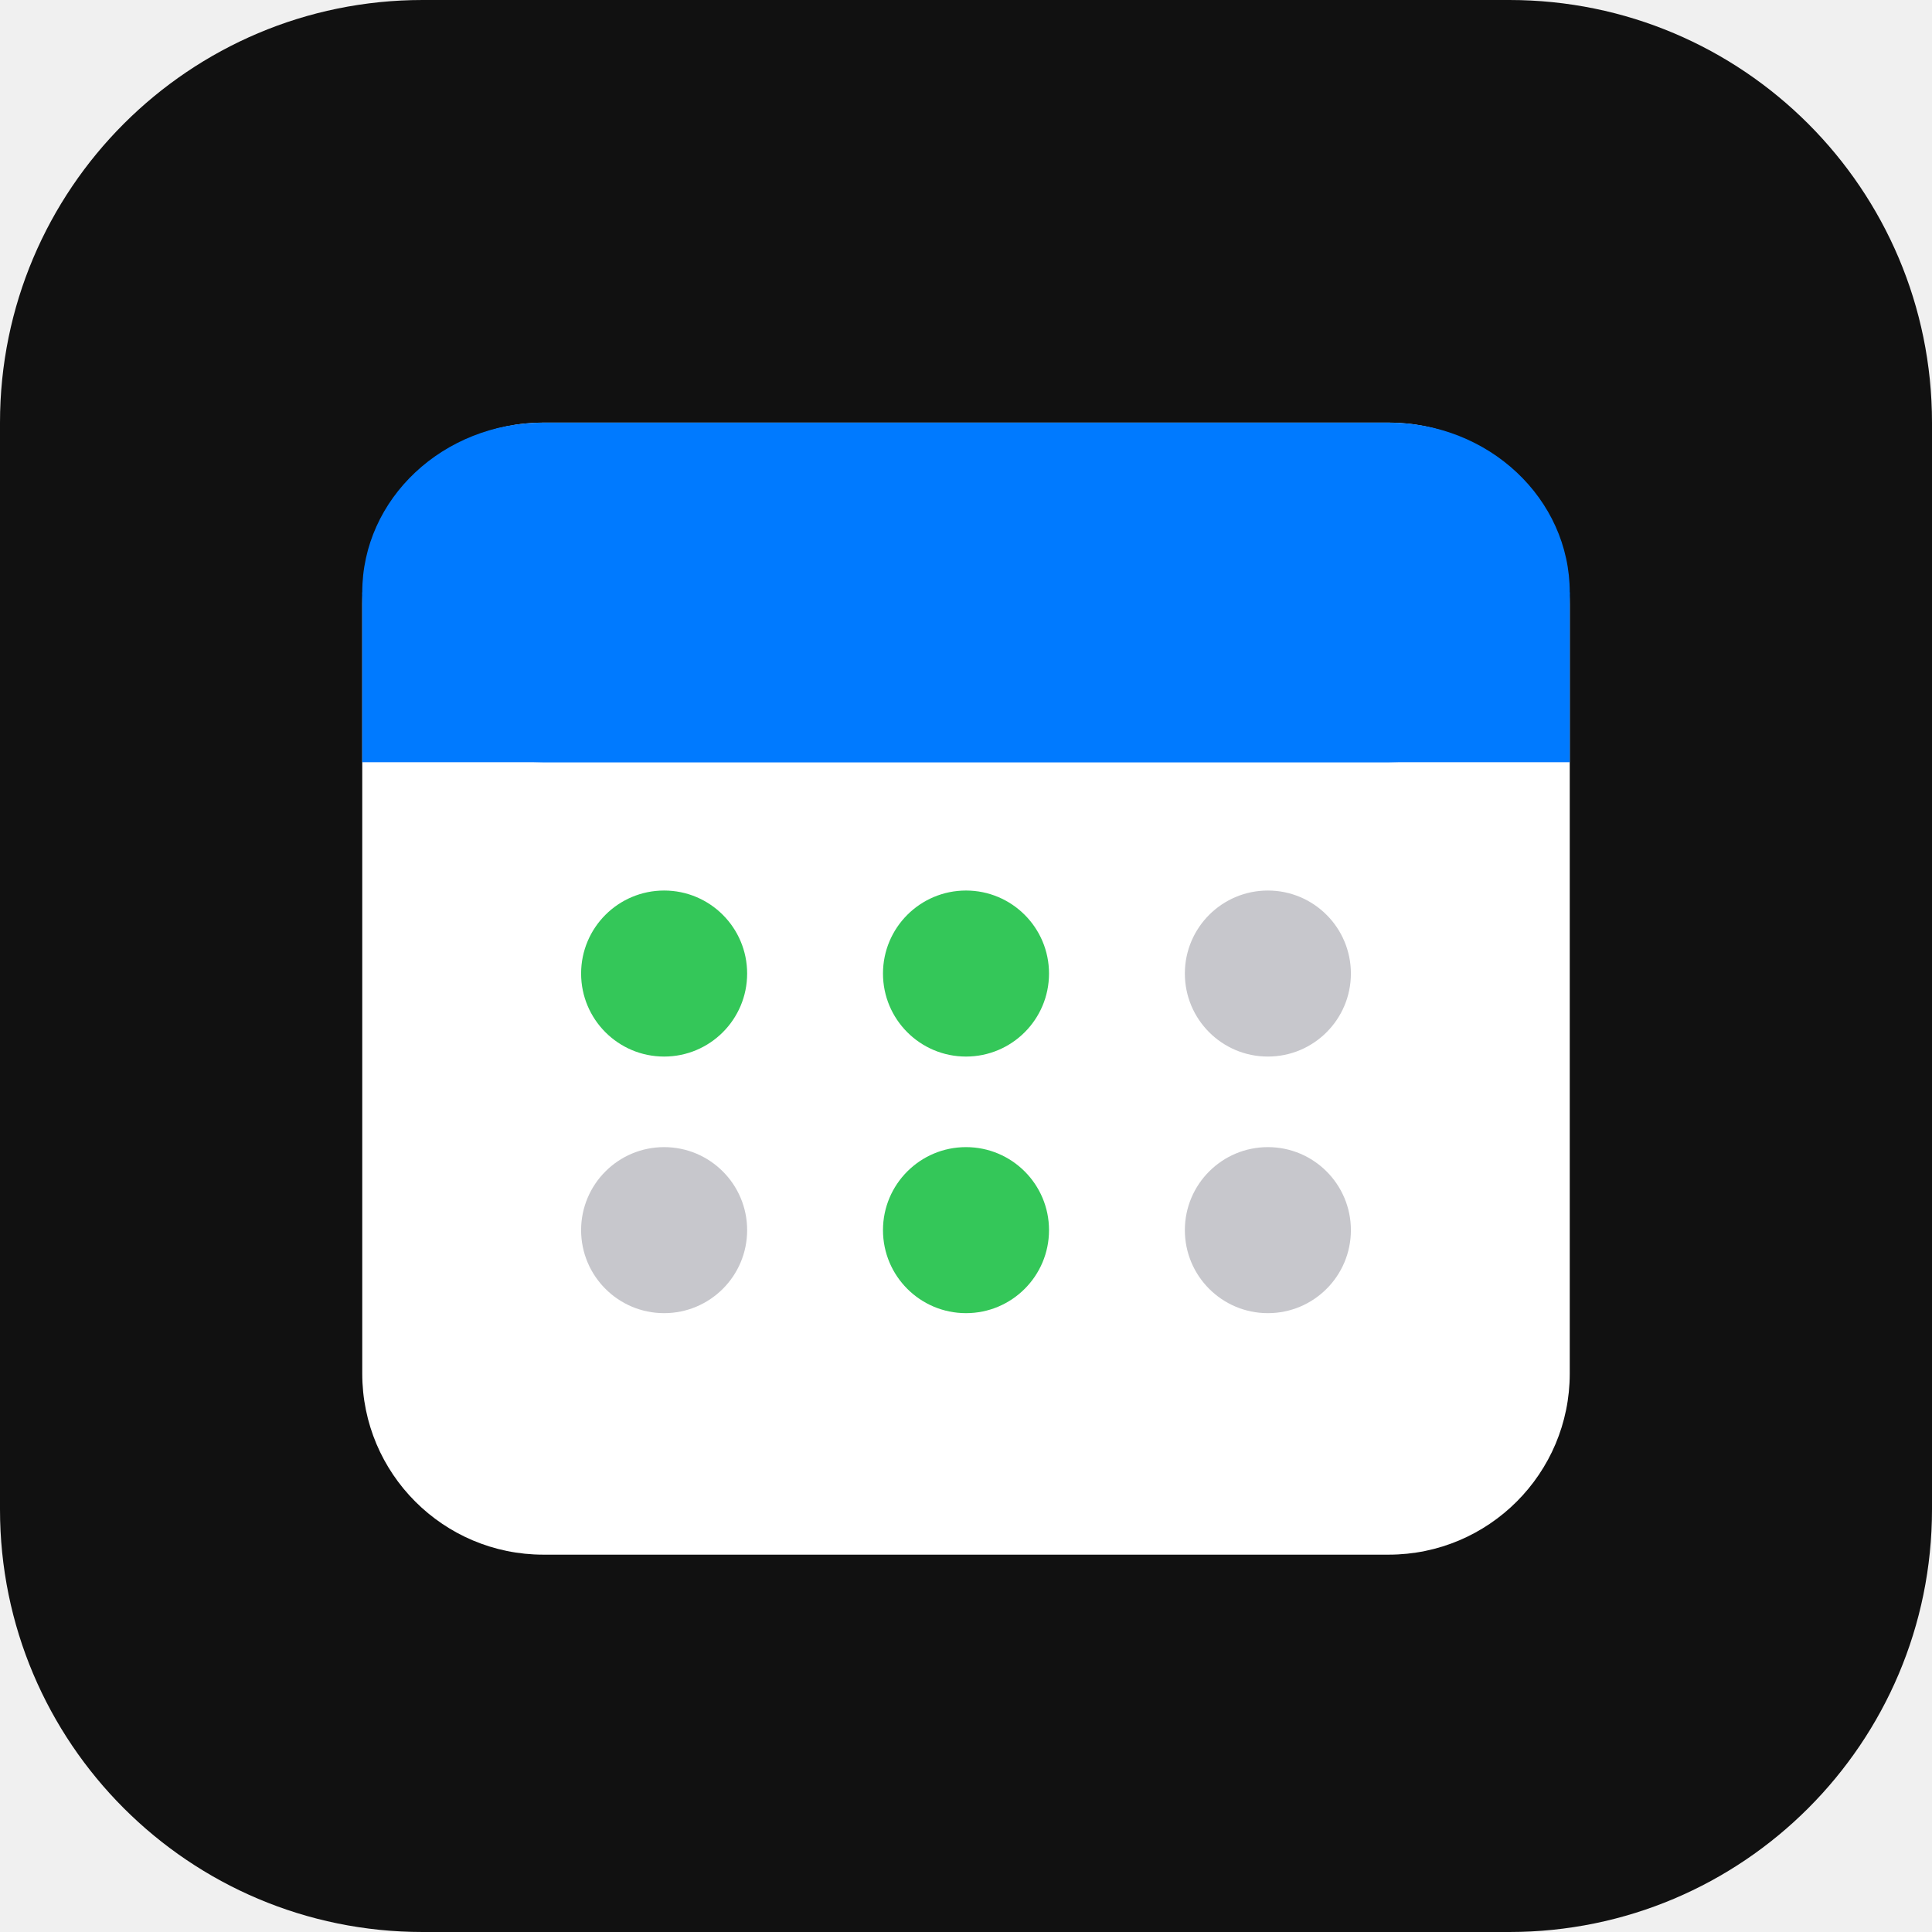
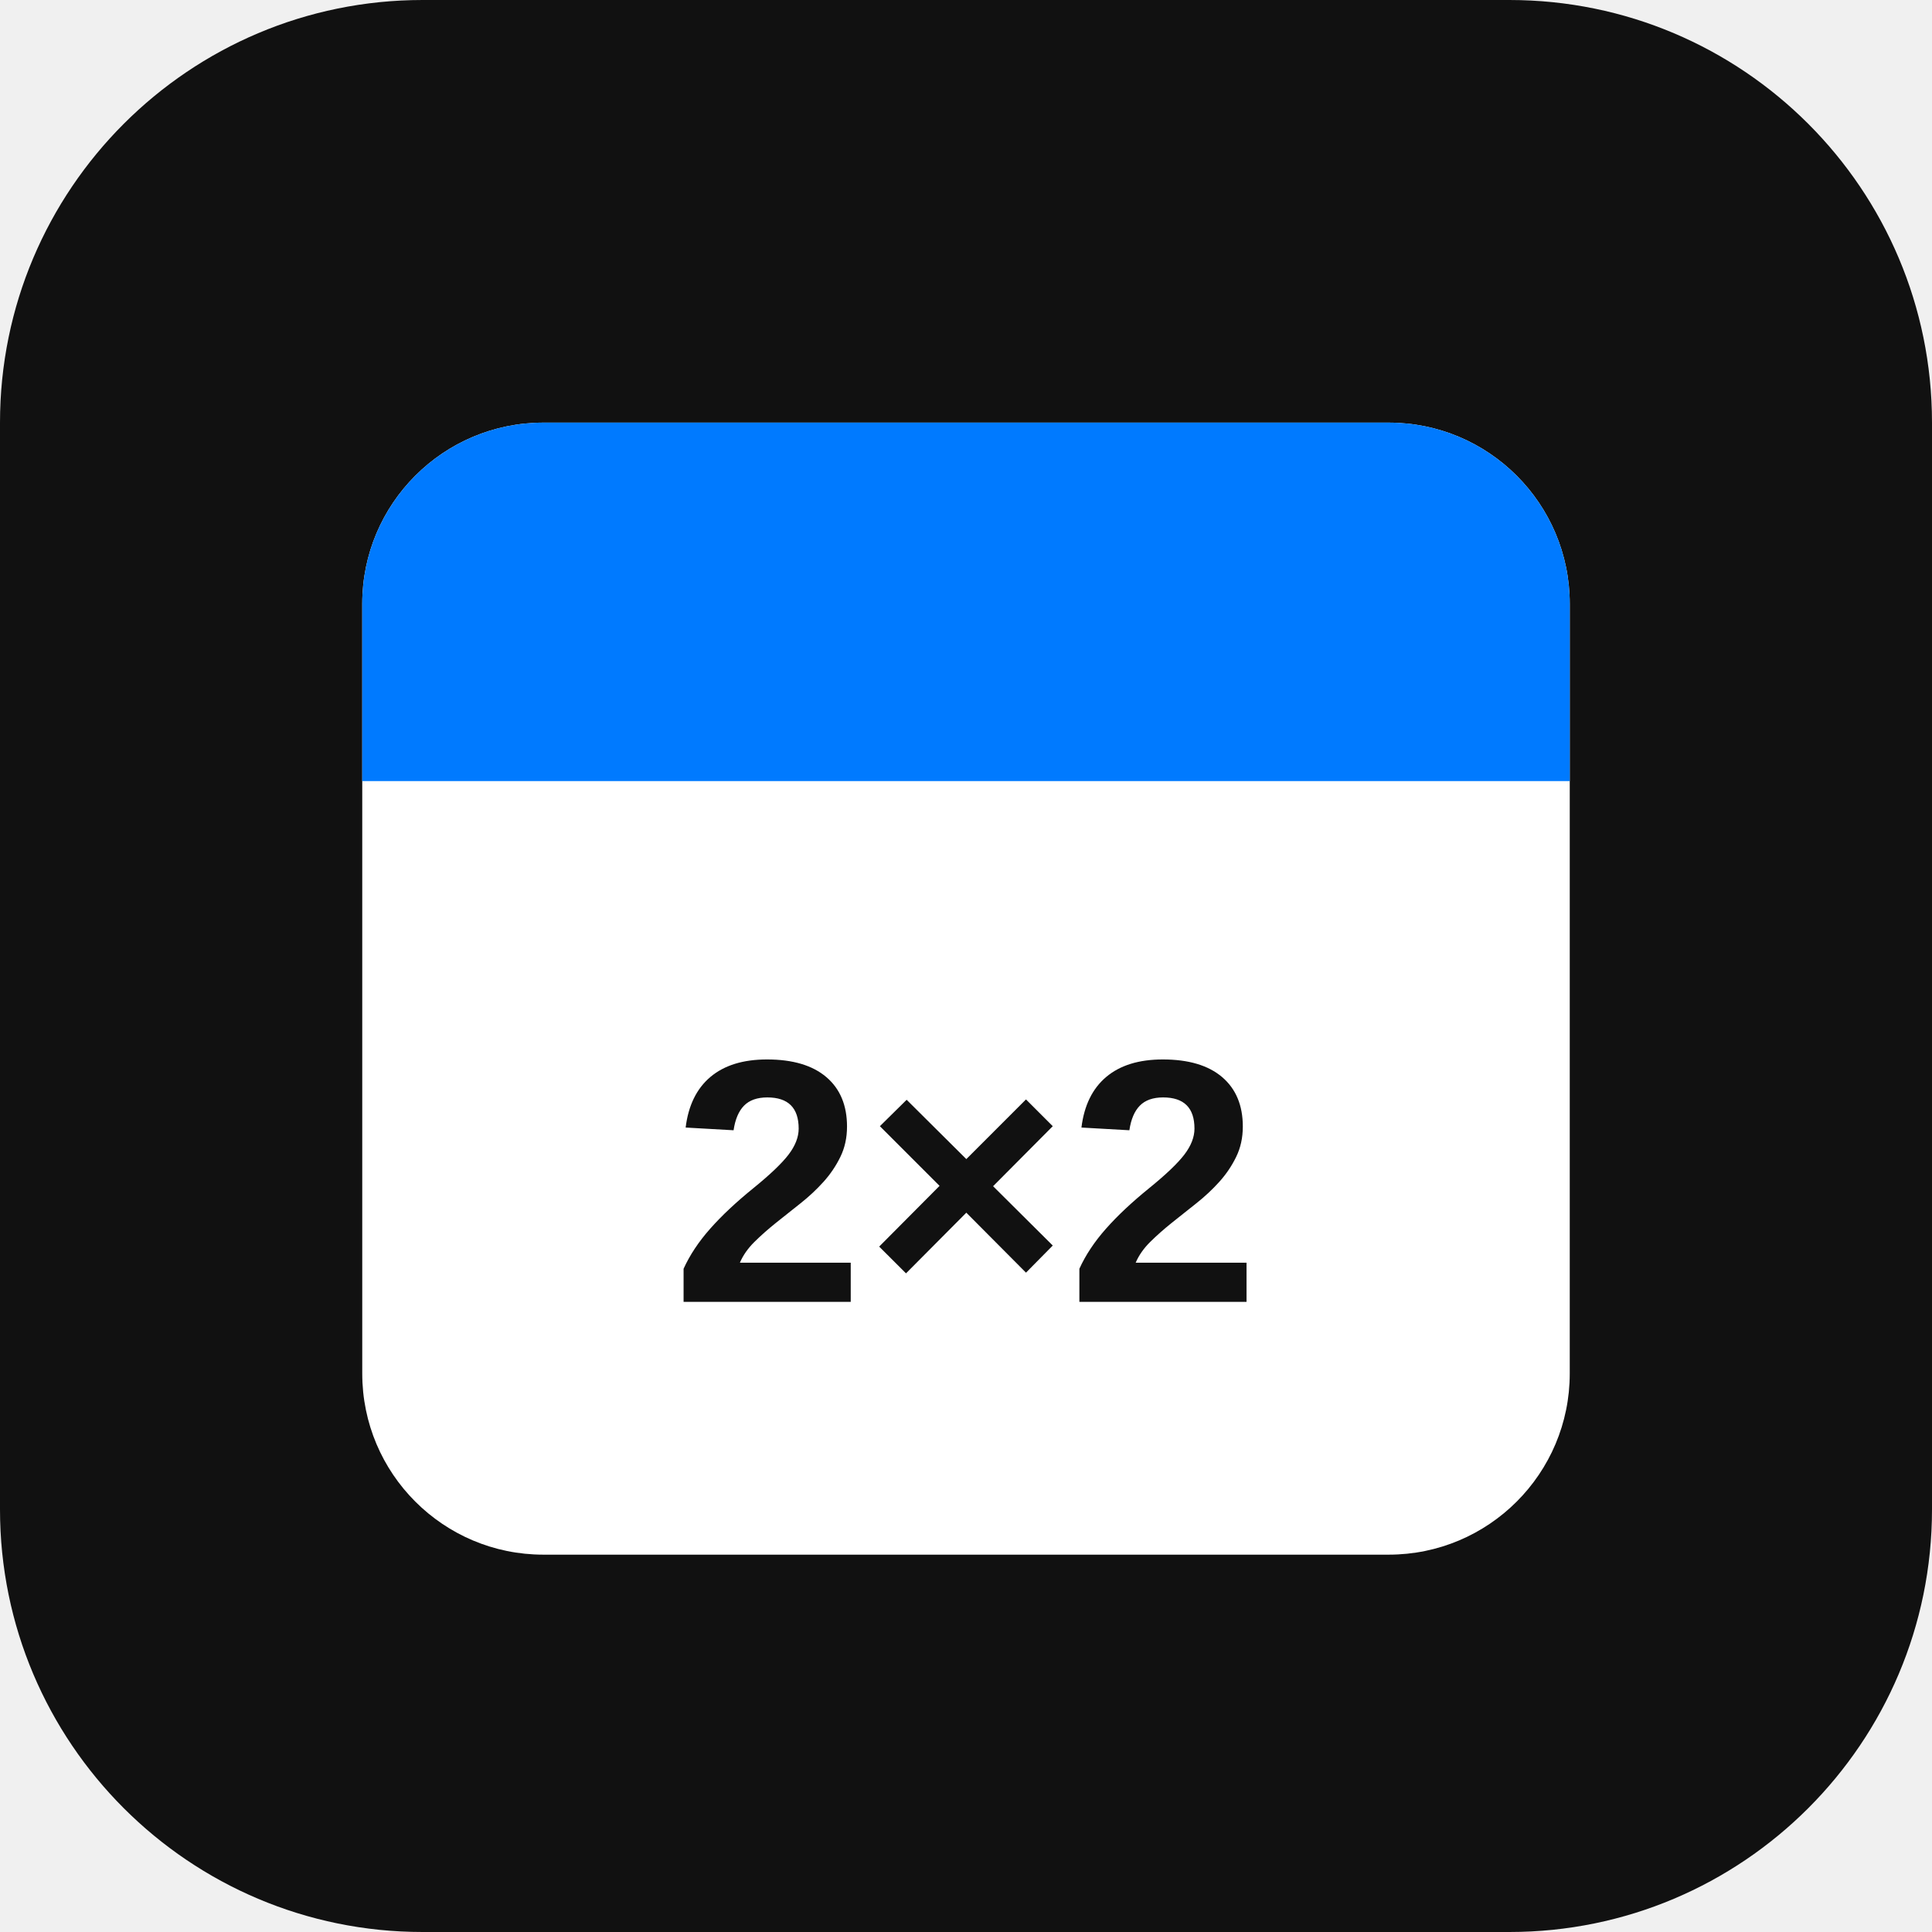
<svg xmlns="http://www.w3.org/2000/svg" width="512" height="512" viewBox="0 0 512 512">
  <rect width="512" height="512" rx="112" fill="#111" />
  <rect x="96" y="112" width="320" height="300" rx="48" fill="#fff" />
-   <rect x="96" y="112" width="320" height="90" rx="48" fill="#007aff" />
-   <rect x="96" y="157" width="320" height="45" fill="#007aff" />
-   <circle cx="176" cy="258" r="22" fill="#34c759" />
-   <circle cx="256" cy="258" r="22" fill="#34c759" />
-   <circle cx="336" cy="258" r="22" fill="#c7c7cc" />
-   <circle cx="176" cy="326" r="22" fill="#c7c7cc" />
-   <circle cx="256" cy="326" r="22" fill="#34c759" />
-   <circle cx="336" cy="326" r="22" fill="#c7c7cc" />
+   <path fill="#007aff" d="M96 160c0-26.5 21.5-48 48-48h224c26.5 0 48 21.5 48 48v47H96z" />
+   <text x="256" y="345" text-anchor="middle" font-family="Arial" font-size="92" font-weight="800" fill="#111">2×2</text>
</svg>
